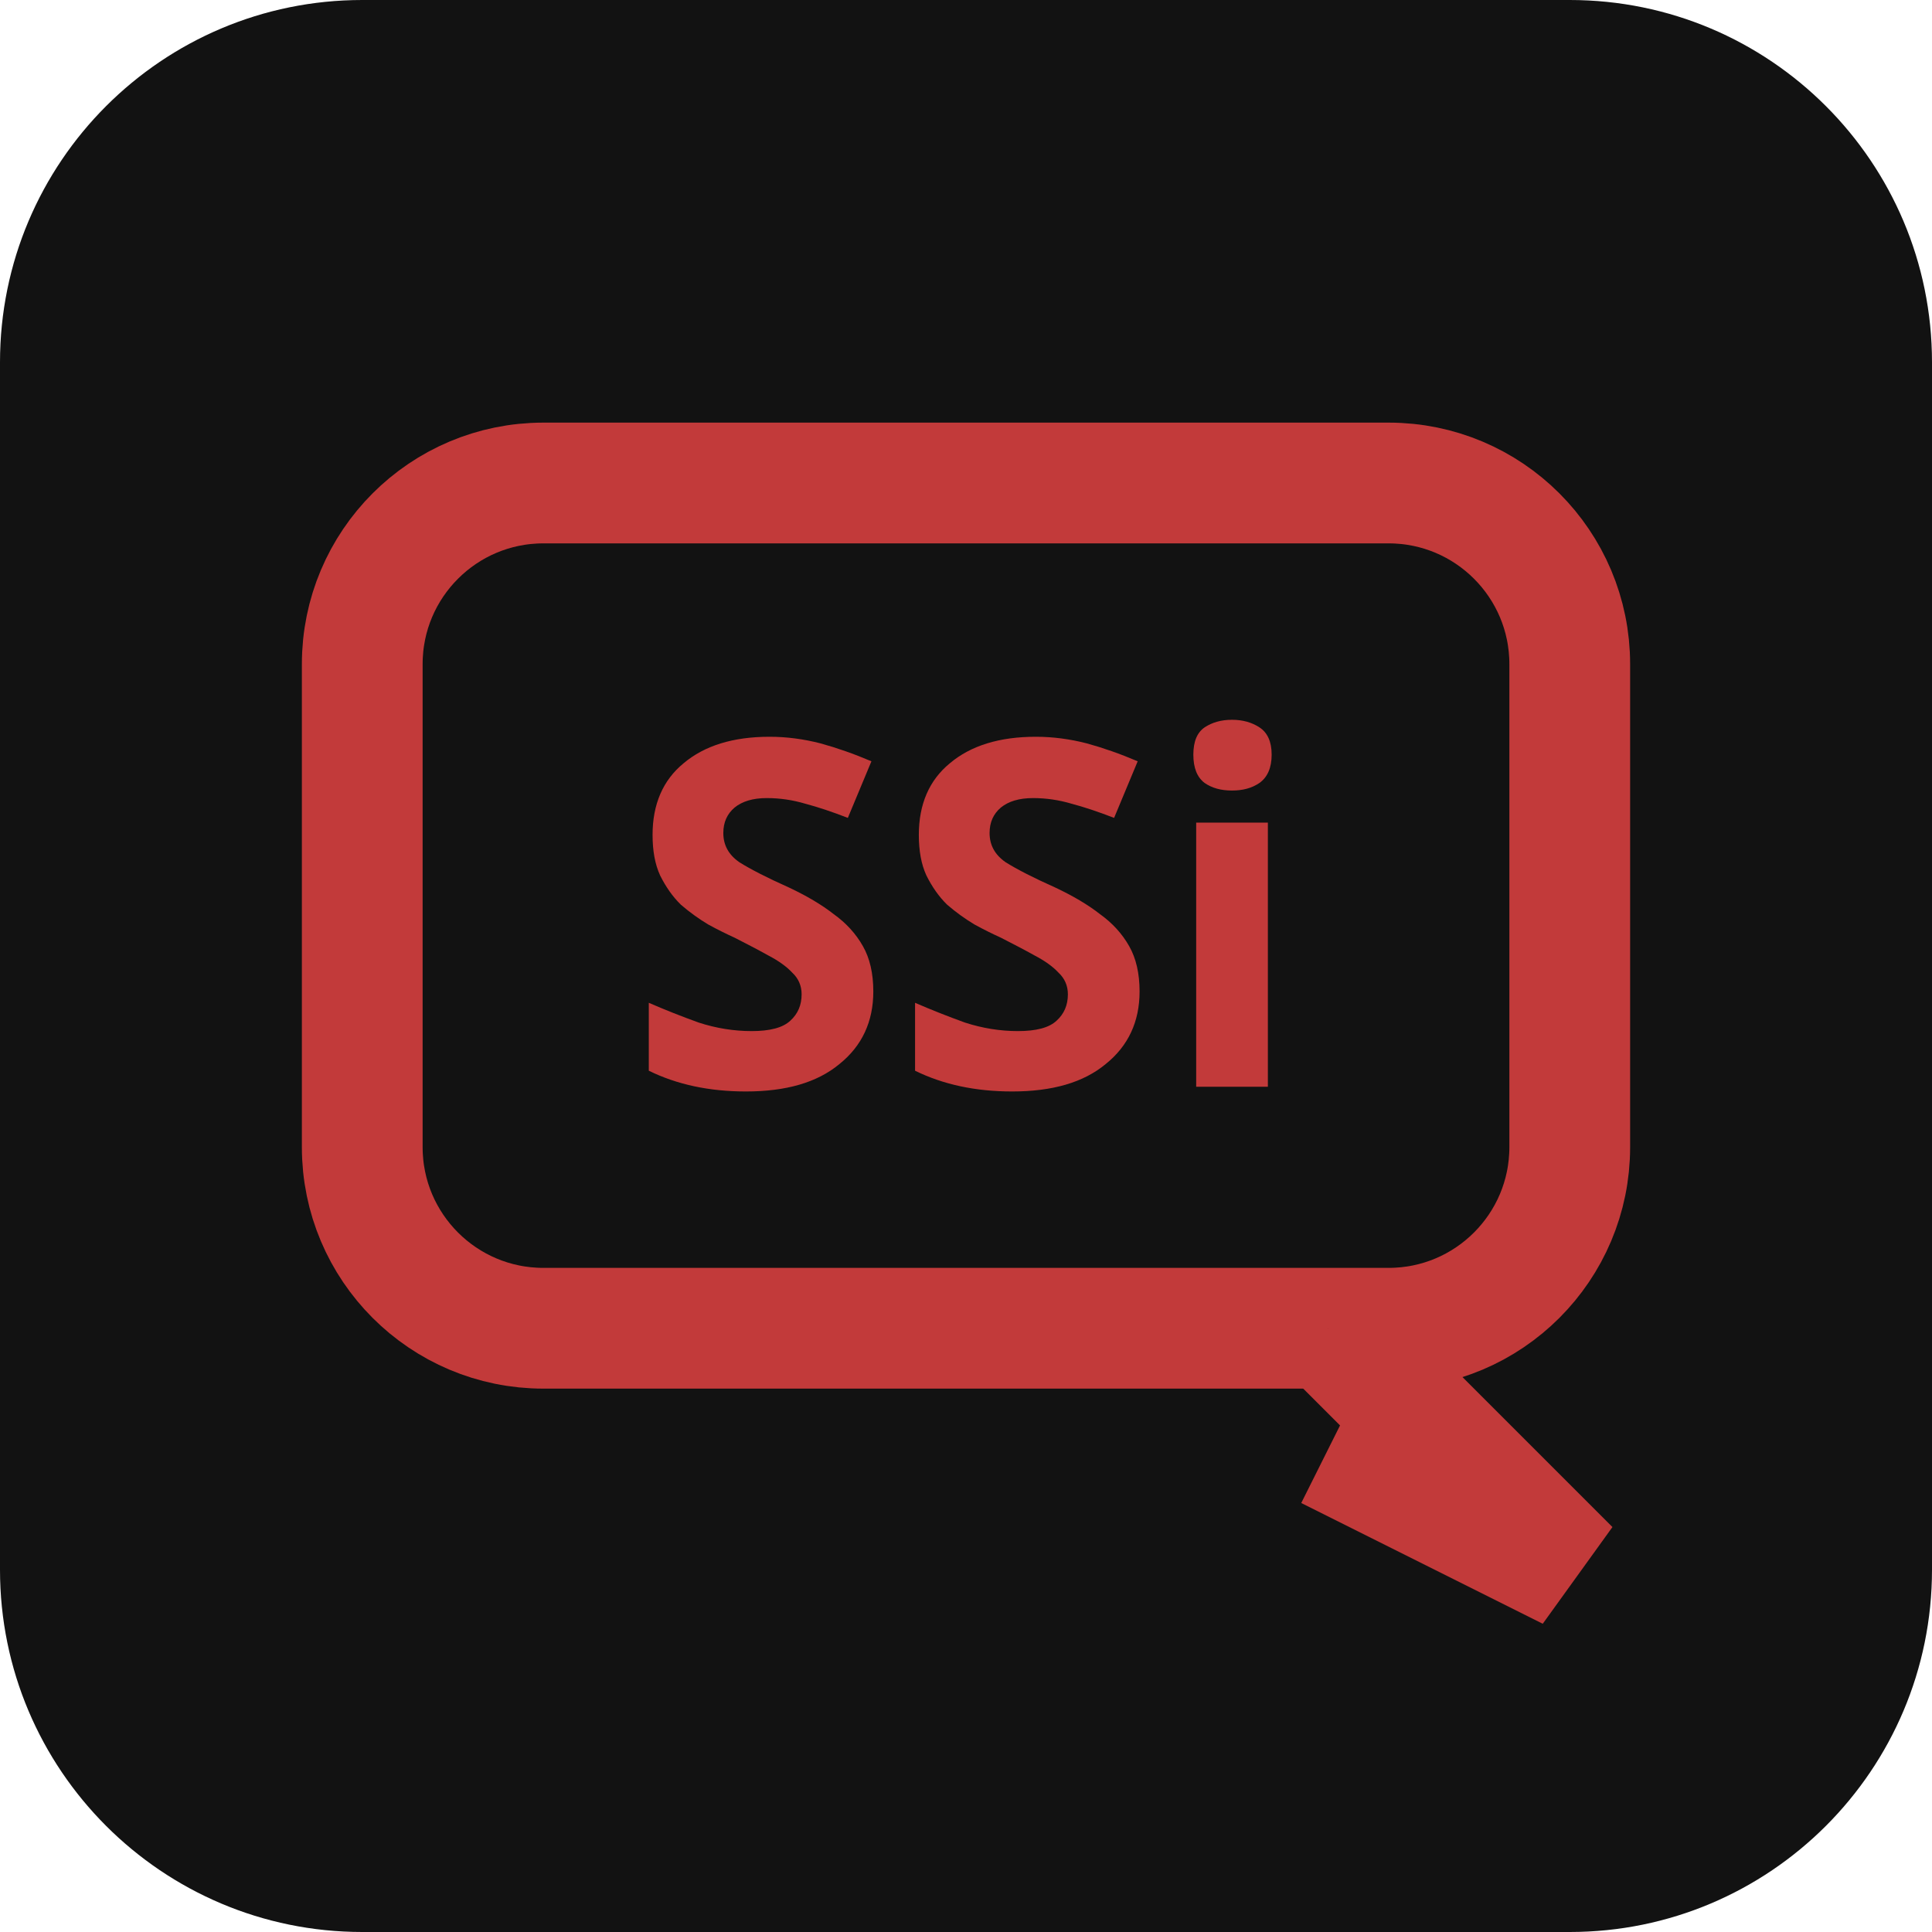
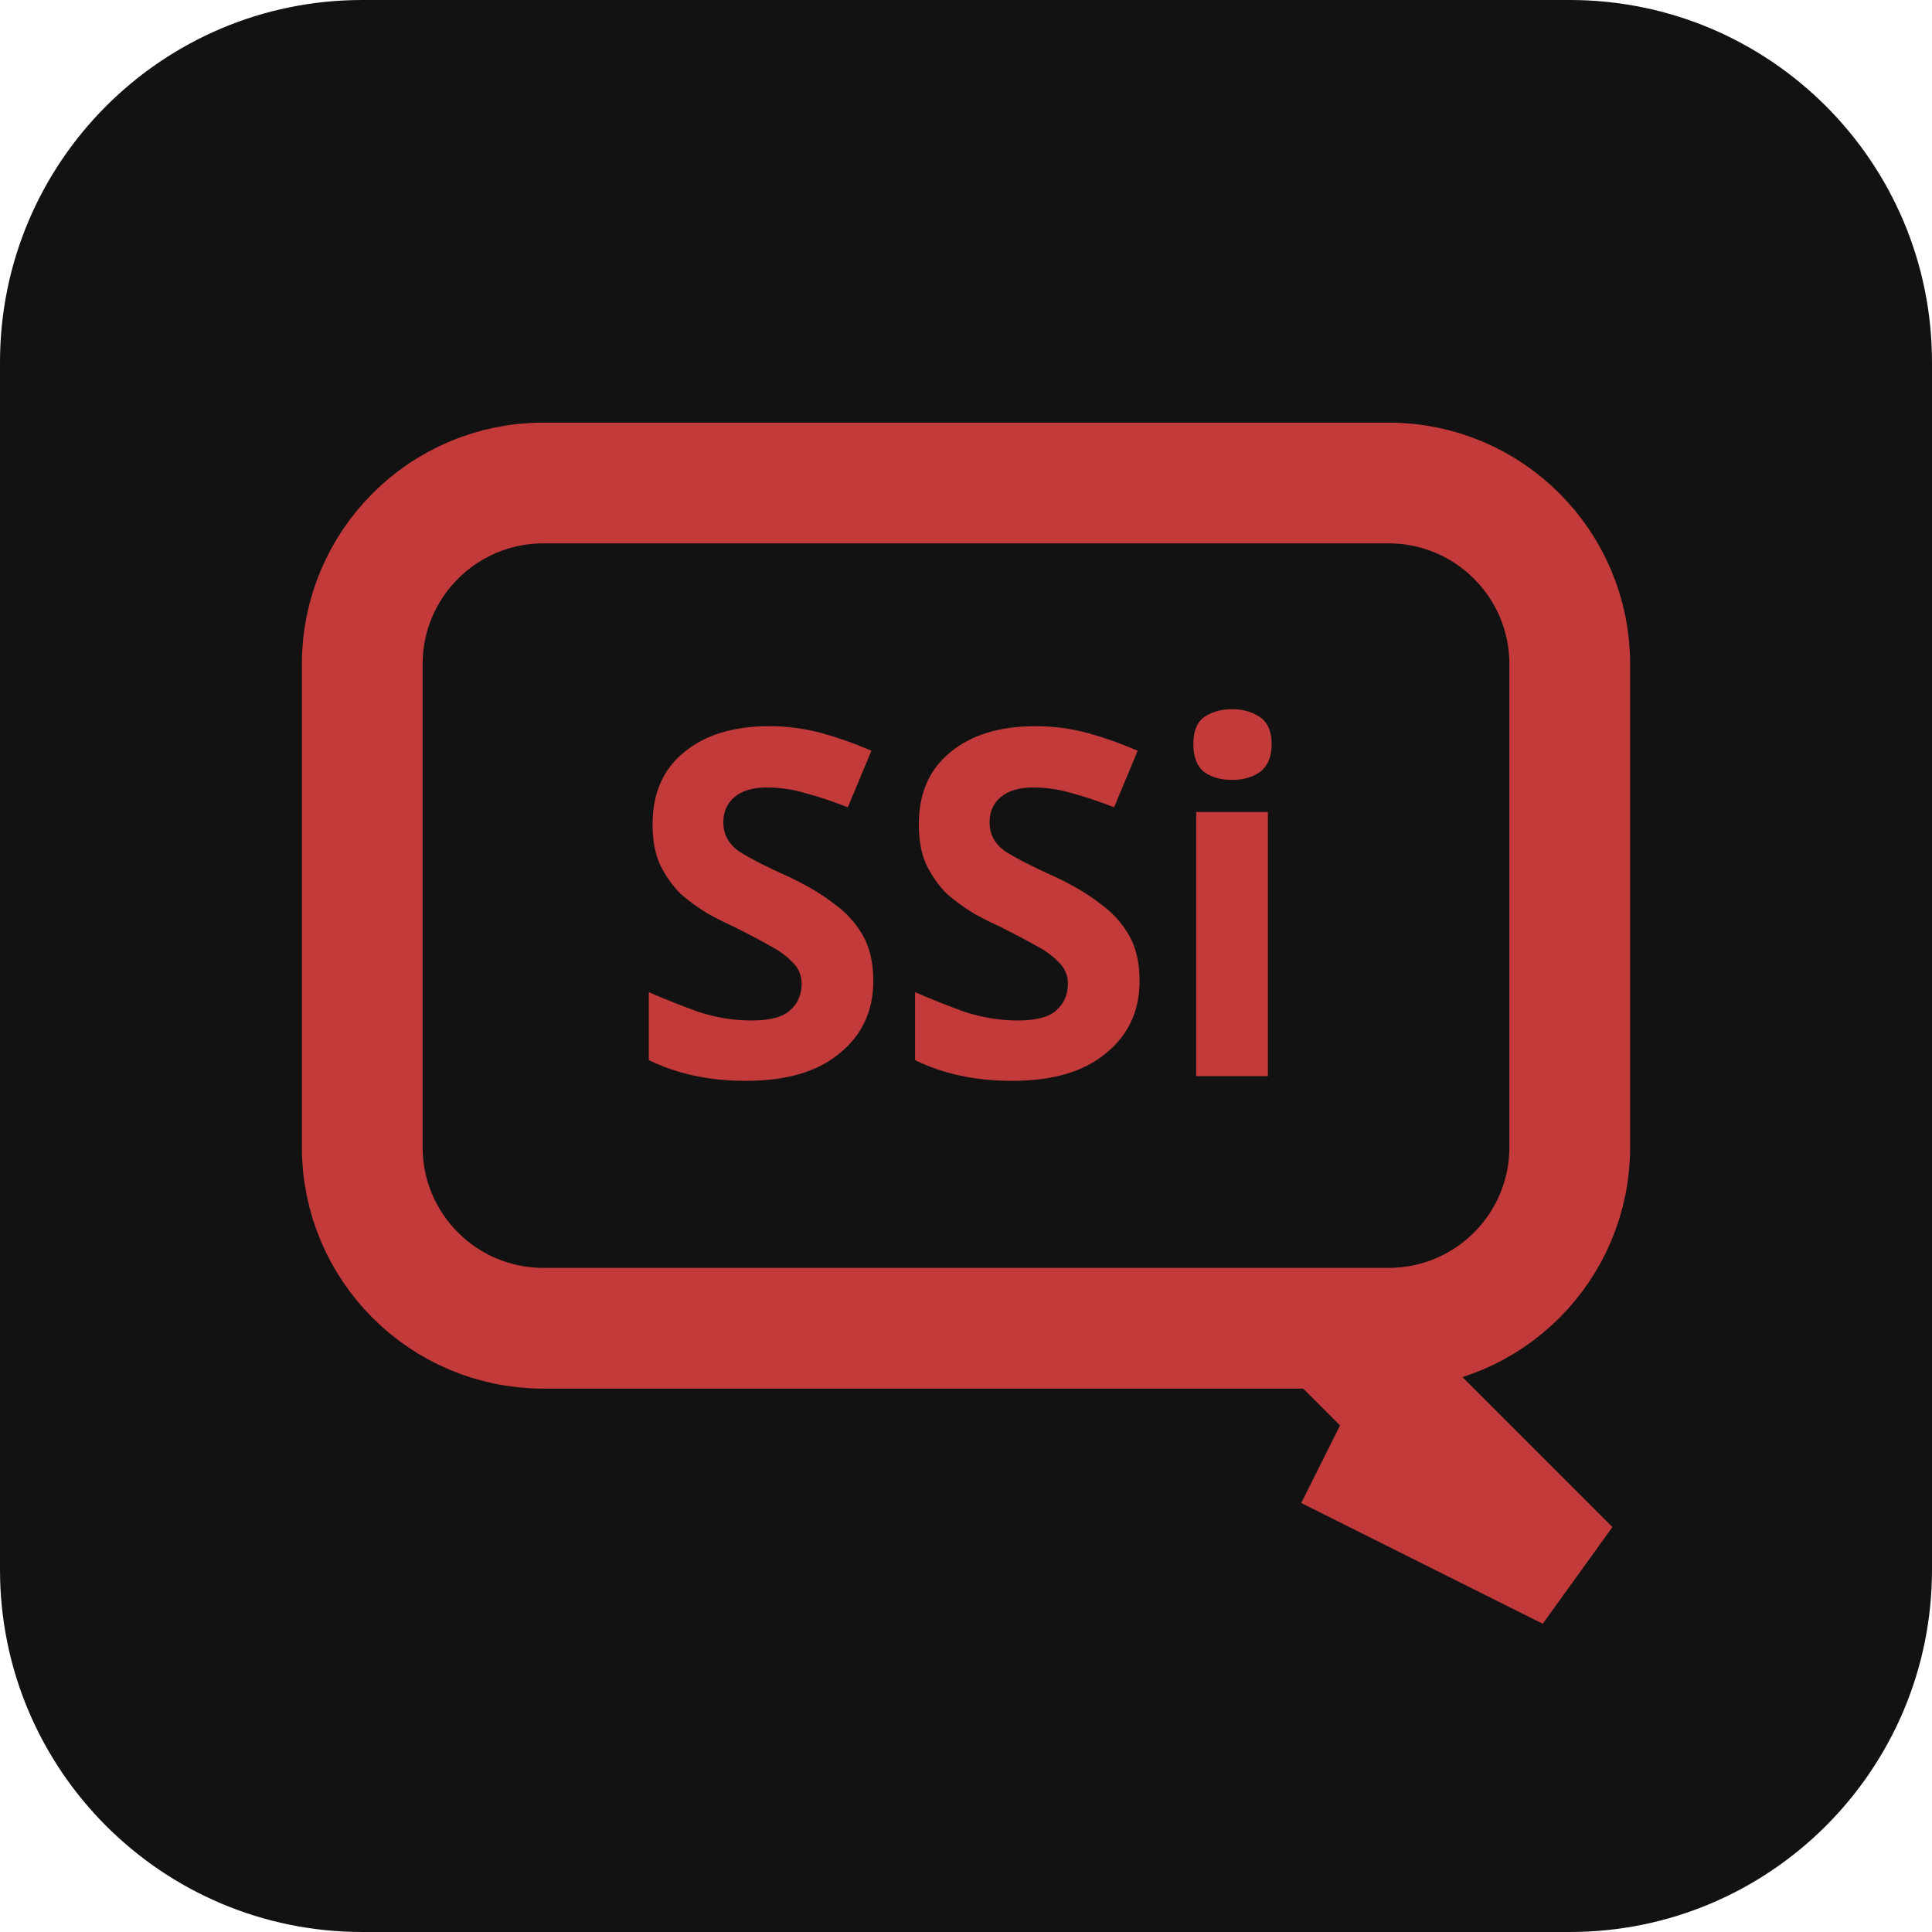
<svg xmlns="http://www.w3.org/2000/svg" viewBox="0 0 32 32" fill="none">
  <rect width="32" height="32" rx="6" fill="#121212" />
  <rect x="6" y="8" width="20" height="14" rx="3" stroke="#c23a3a" stroke-width="2" fill="none" />
  <path d="M22 22 L26 26 L22 24" stroke="#c23a3a" stroke-width="2" fill="#121212" />
-   <text x="16" y="18" font-family="system-ui, sans-serif" font-size="8" font-weight="700" fill="#c23a3a" text-anchor="middle">
+   <text x="16" y="15" font-family="system-ui, sans-serif" font-size="8" font-weight="700" fill="#c23a3a" text-anchor="middle" dominant-baseline="middle">
    SSi
  </text>
</svg>
